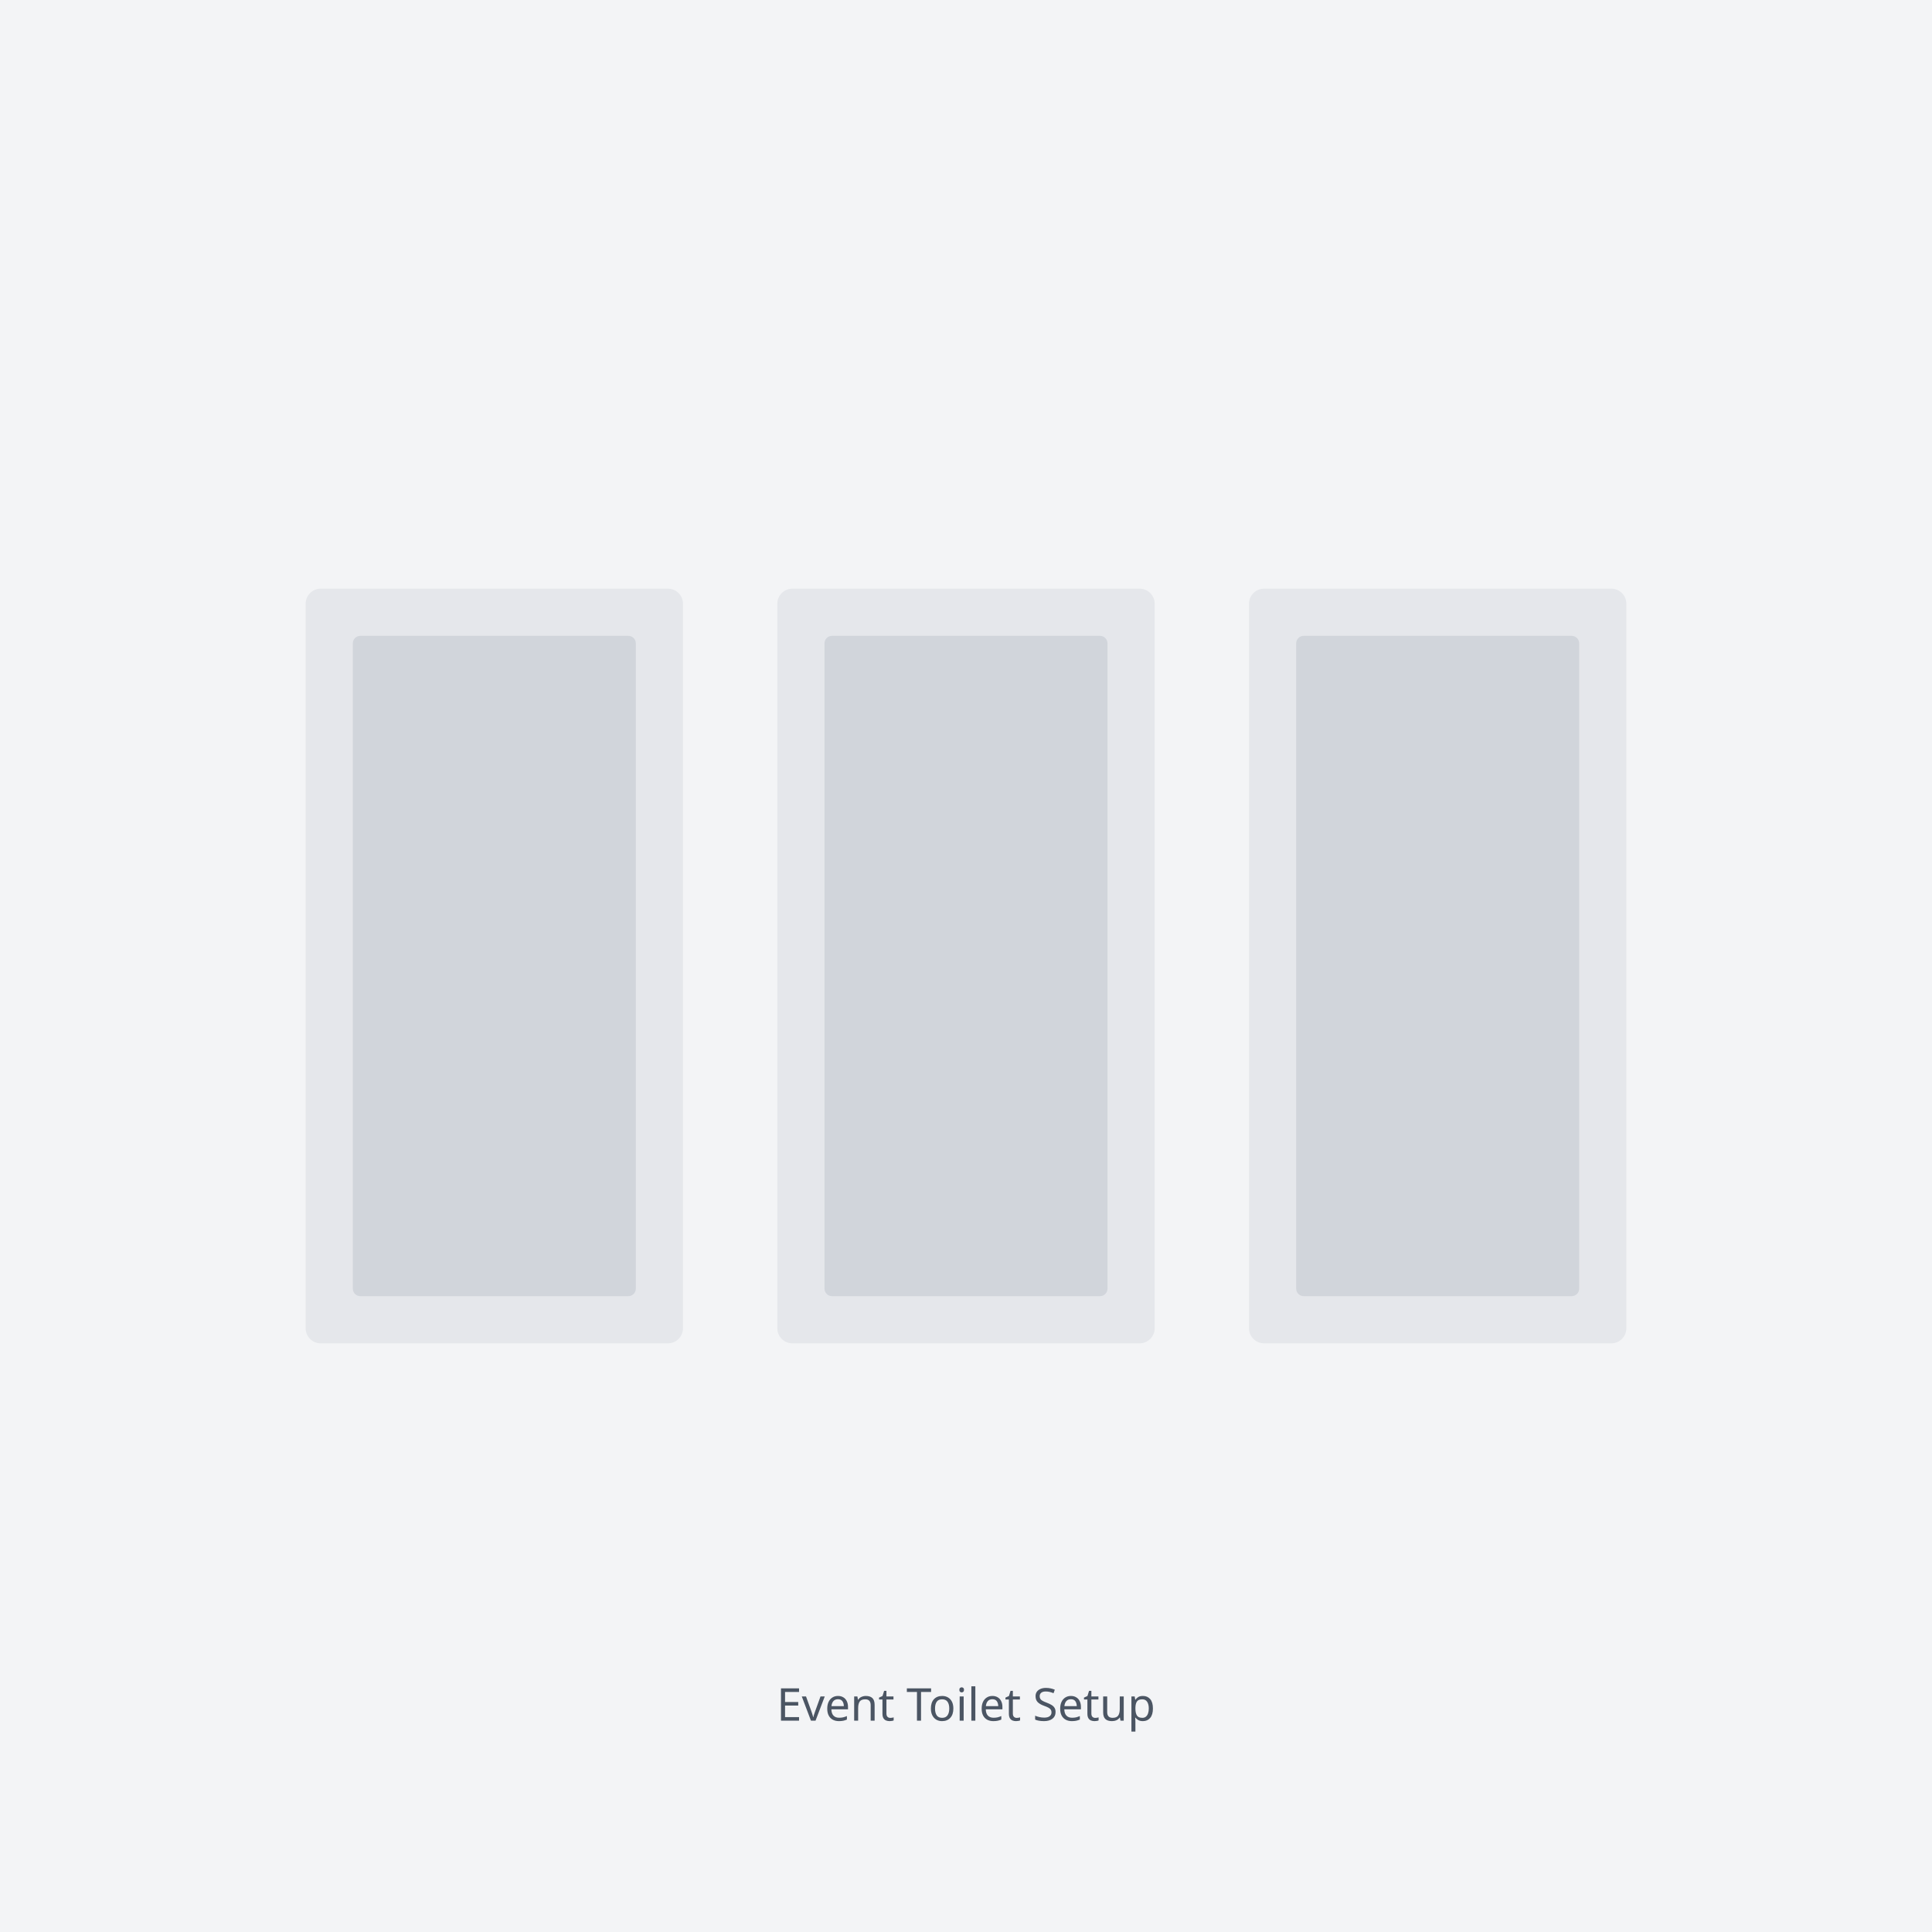
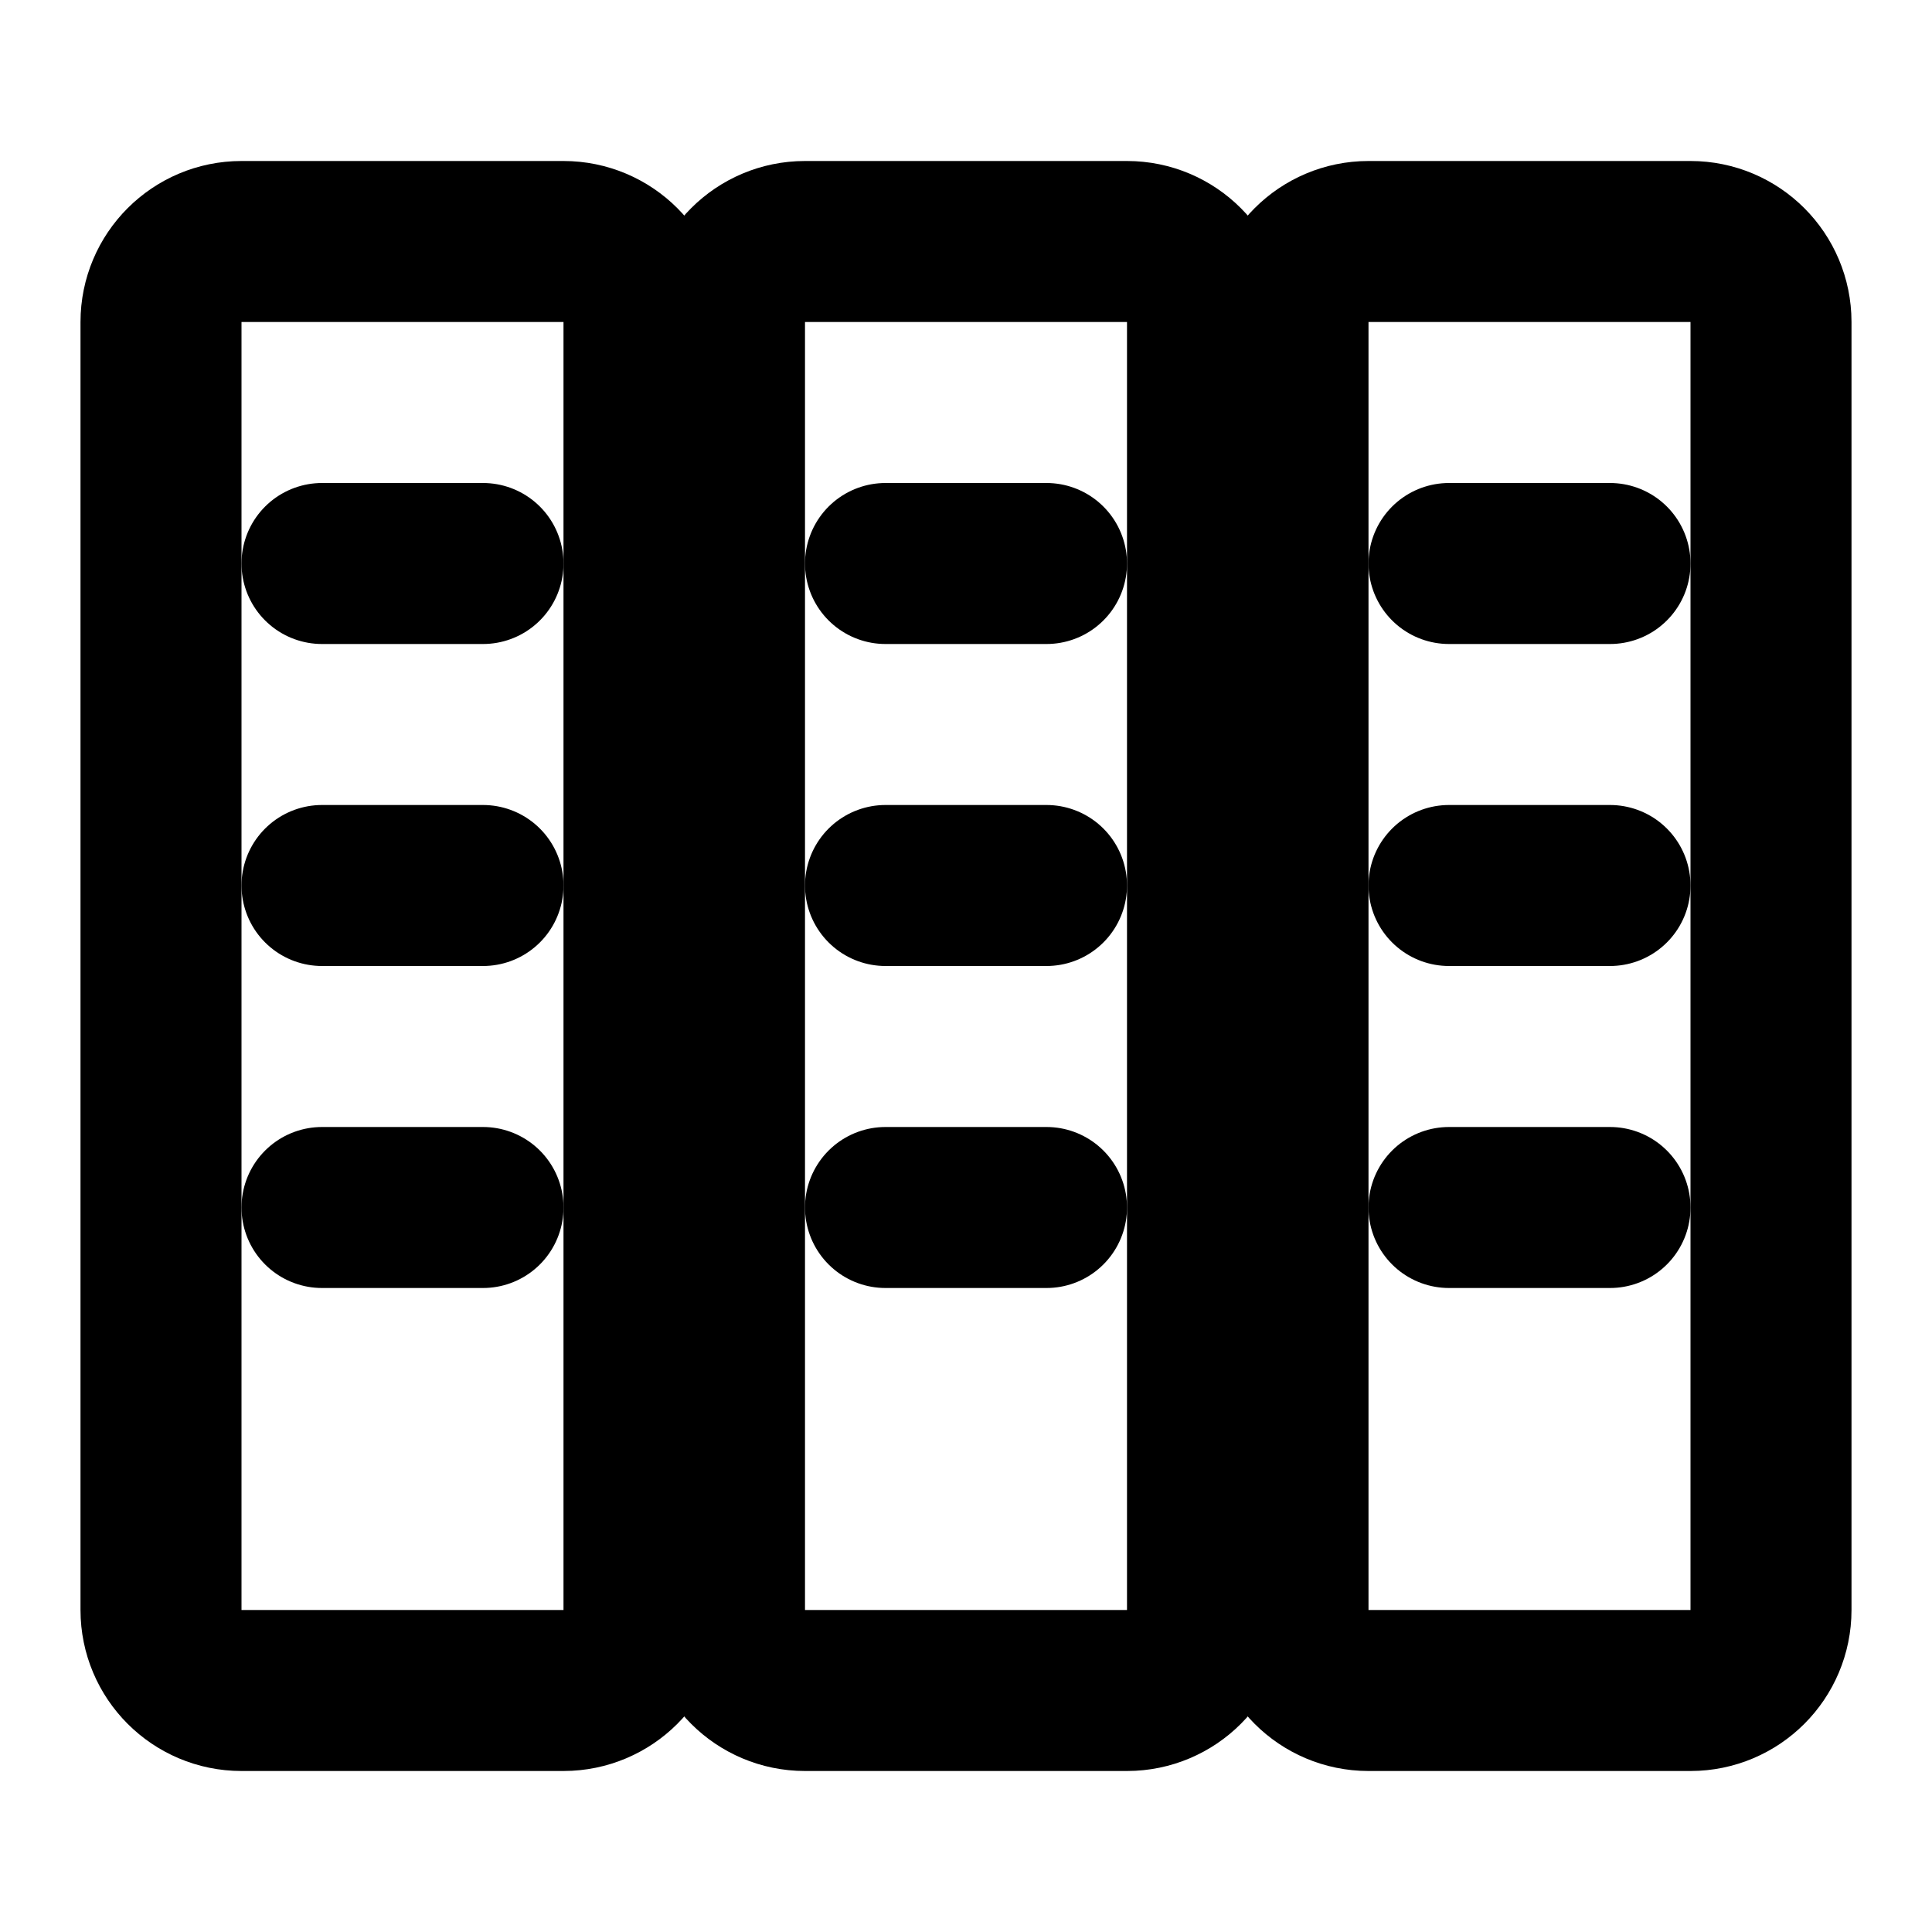
- <svg xmlns="http://www.w3.org/2000/svg" width="1024" height="1024" viewBox="0 0 1024 1024" fill="none">
-   <rect width="1024" height="1024" fill="#F3F4F6" />
-   <rect x="162" y="312" width="200" height="400" rx="8" fill="#E5E7EB" />
-   <rect x="412" y="312" width="200" height="400" rx="8" fill="#E5E7EB" />
-   <rect x="662" y="312" width="200" height="400" rx="8" fill="#E5E7EB" />
-   <rect x="187" y="337" width="150" height="350" rx="4" fill="#D1D5DB" />
-   <rect x="437" y="337" width="150" height="350" rx="4" fill="#D1D5DB" />
-   <rect x="687" y="337" width="150" height="350" rx="4" fill="#D1D5DB" />
-   <text x="512" y="912" text-anchor="middle" font-family="system-ui" font-size="24" fill="#4B5563">
-     Event Toilet Setup
-   </text>
+ <svg xmlns="http://www.w3.org/2000/svg" viewBox="0 0 24 24" fill="none" stroke="currentColor" stroke-width="2" stroke-linecap="round" stroke-linejoin="round">
+   <rect x="2" y="3" width="6" height="18" rx="1" />
+   <rect x="9" y="3" width="6" height="18" rx="1" />
+   <rect x="16" y="3" width="6" height="18" rx="1" />
+   <line x1="4" y1="7" x2="6" y2="7" />
+   <line x1="11" y1="7" x2="13" y2="7" />
+   <line x1="18" y1="7" x2="20" y2="7" />
+   <line x1="4" y1="11" x2="6" y2="11" />
+   <line x1="11" y1="11" x2="13" y2="11" />
+   <line x1="18" y1="11" x2="20" y2="11" />
+   <line x1="4" y1="15" x2="6" y2="15" />
+   <line x1="11" y1="15" x2="13" y2="15" />
+   <line x1="18" y1="15" x2="20" y2="15" />
</svg>
